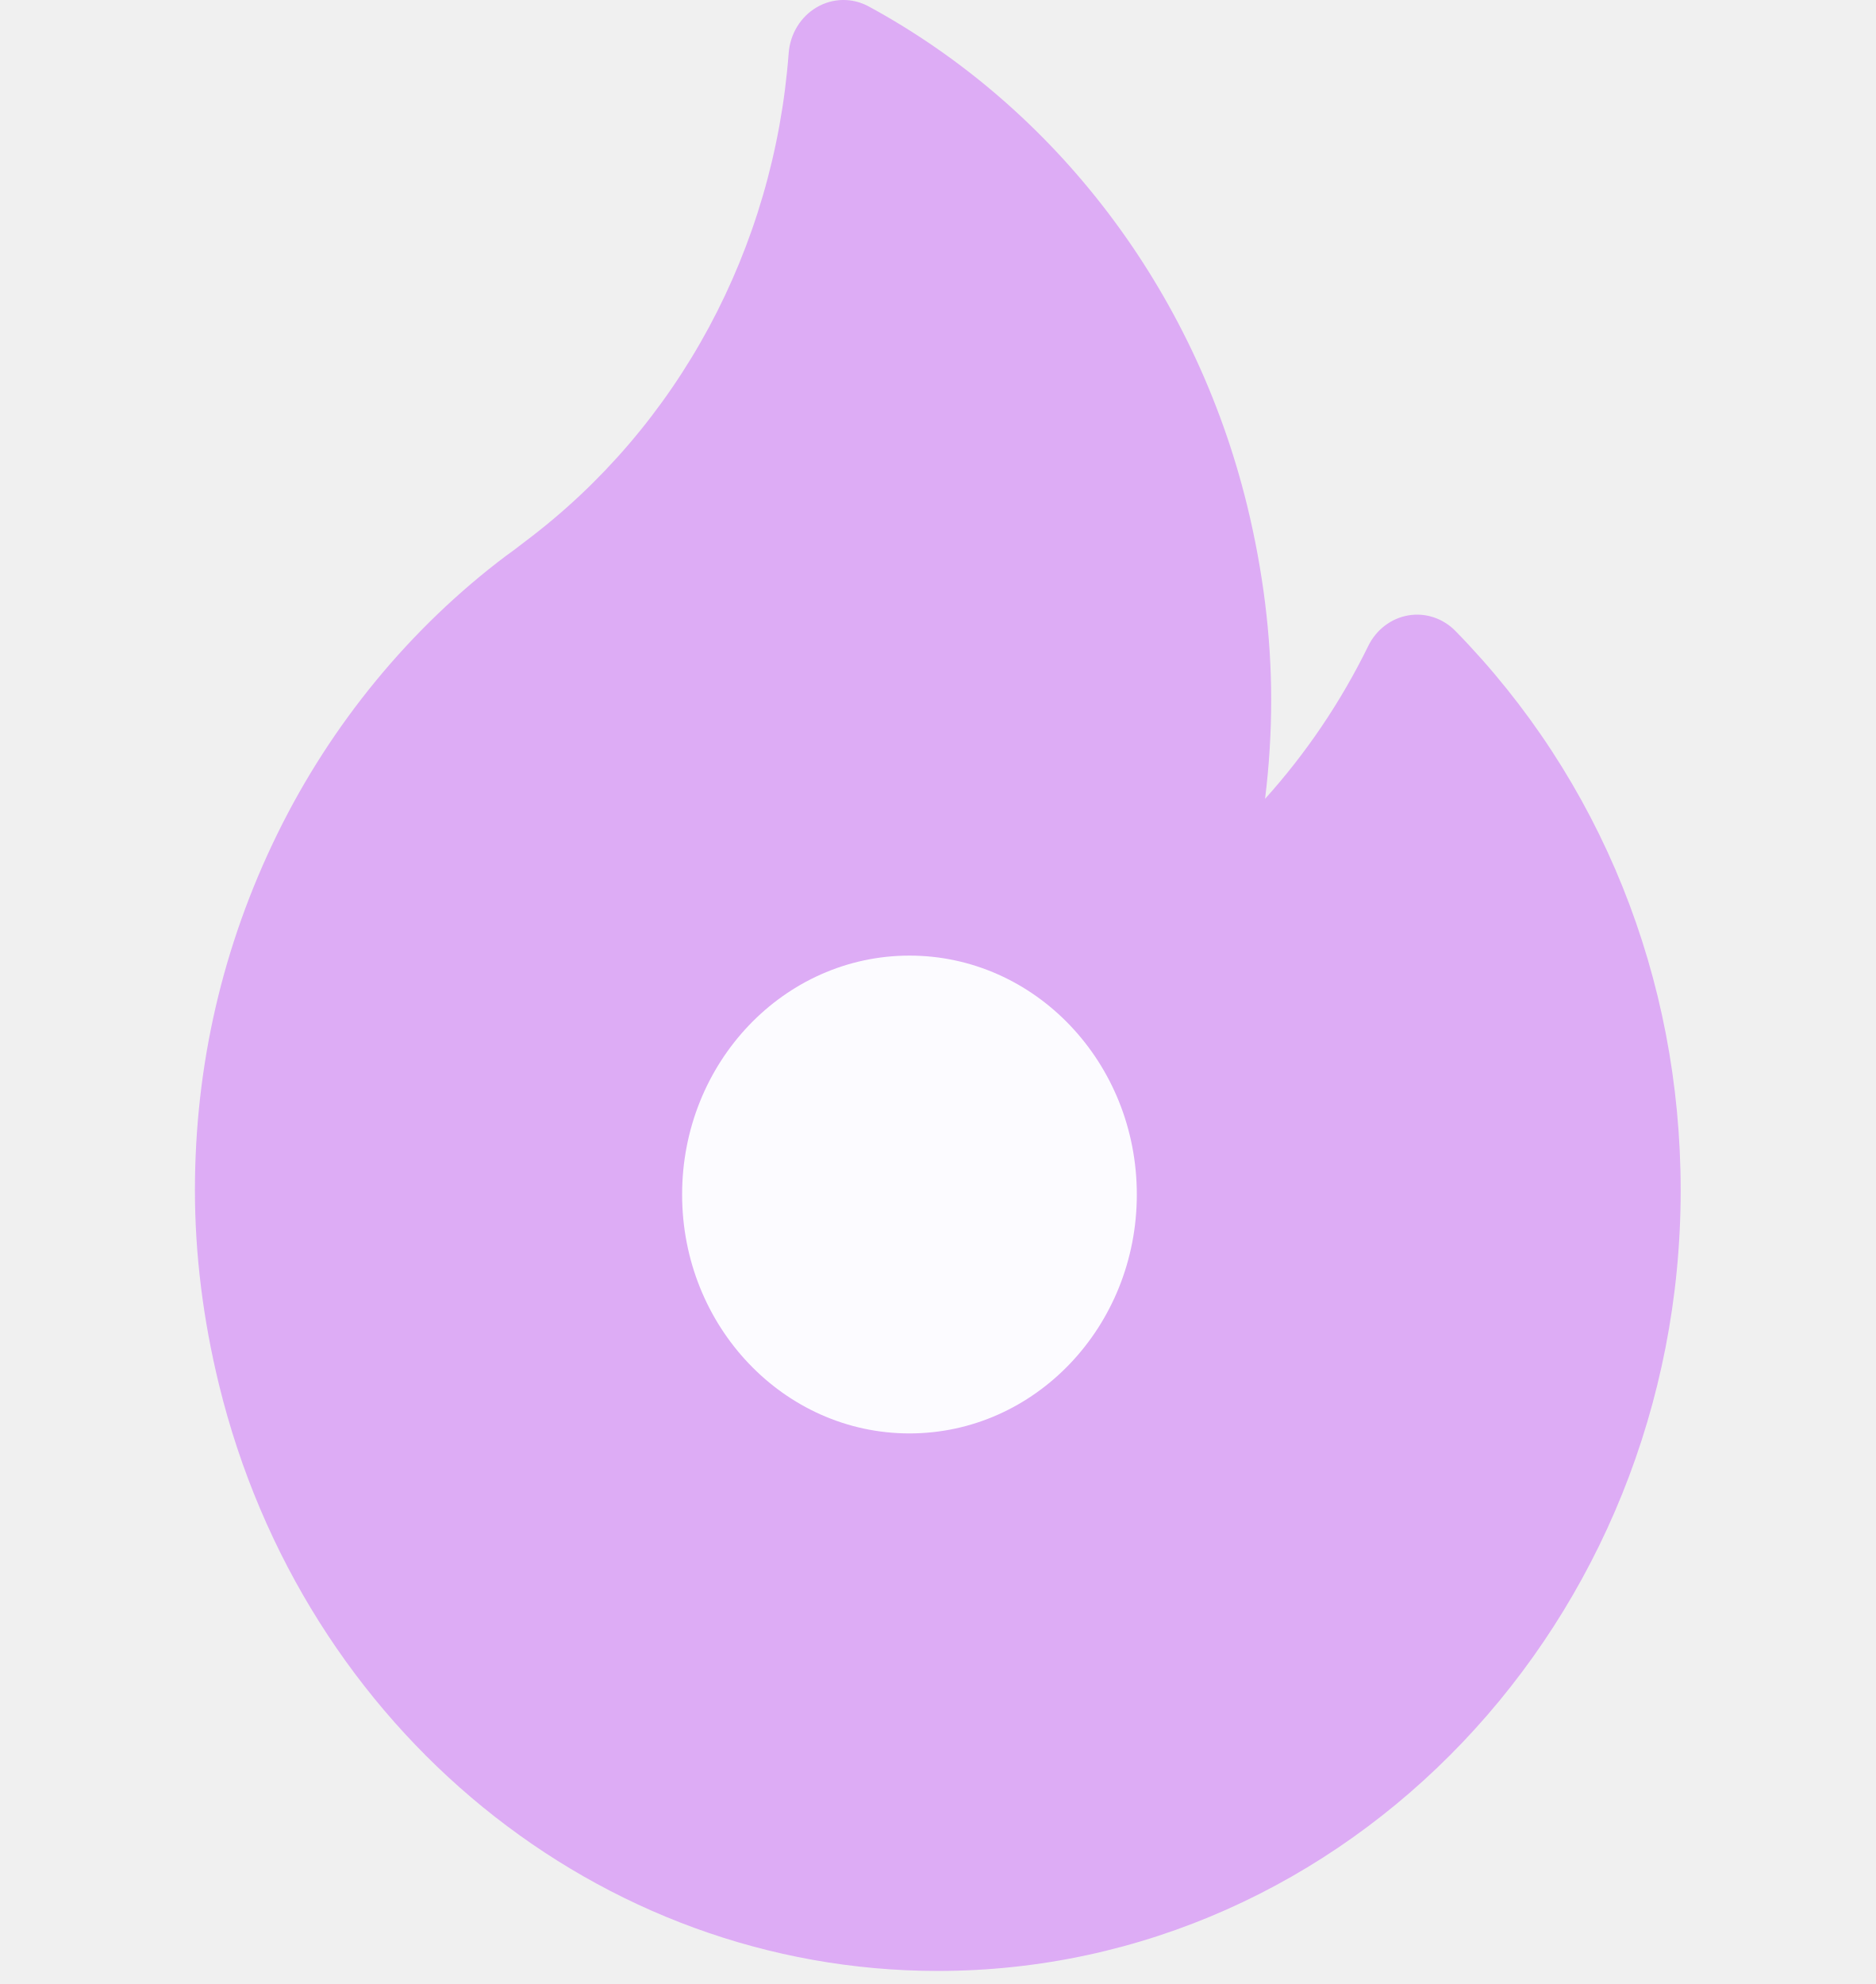
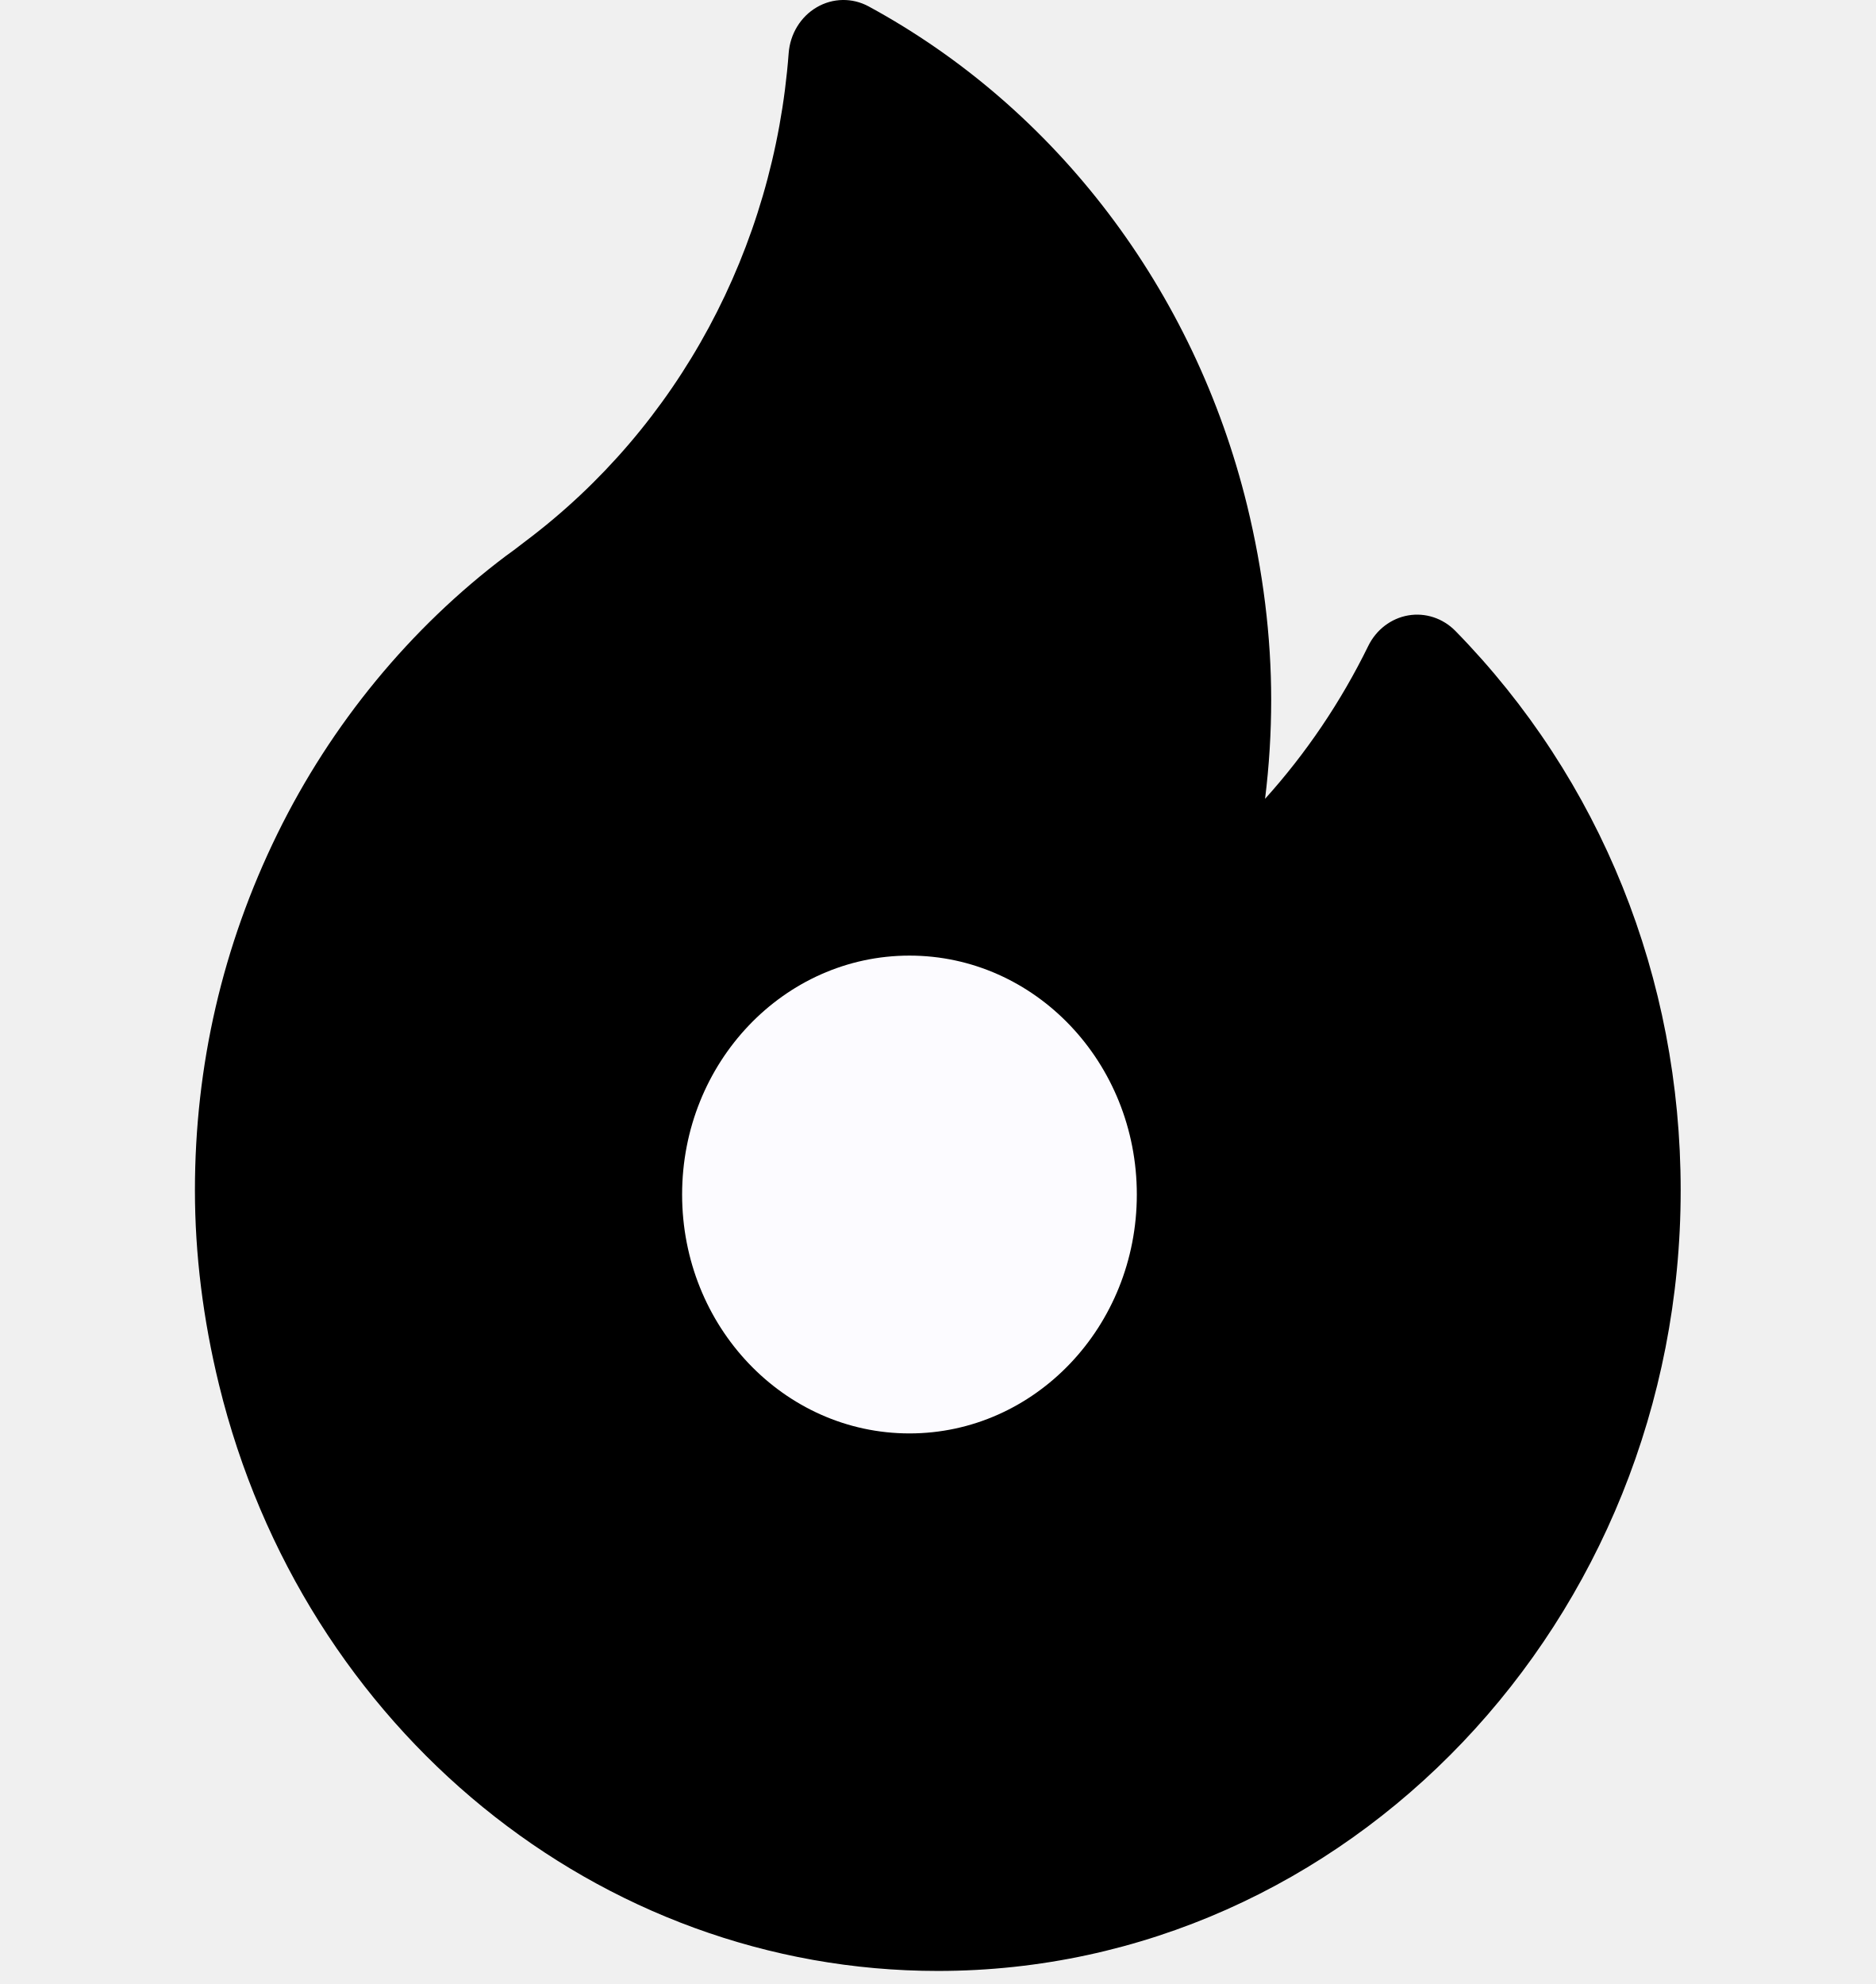
<svg xmlns="http://www.w3.org/2000/svg" width="52" height="55" viewBox="0 0 52 55" fill="none">
  <g clip-path="url(#clip0_13_1219)">
-     <path d="M40.349 17.492C40.002 17.139 39.517 16.978 39.041 17.06C38.565 17.142 38.153 17.456 37.932 17.907C37.172 19.459 36.207 20.885 35.071 22.145C35.184 21.235 35.241 20.319 35.241 19.4C35.241 17.638 35.016 15.825 34.573 14.01C33.114 8.049 29.291 3.007 24.082 0.178C23.628 -0.068 23.088 -0.059 22.642 0.202C22.196 0.462 21.904 0.94 21.864 1.475C21.457 6.892 18.802 11.821 14.573 15C14.518 15.042 14.462 15.085 14.406 15.128C14.291 15.216 14.183 15.3 14.082 15.37C14.066 15.382 14.05 15.393 14.034 15.404C11.375 17.405 9.181 20.072 7.689 23.117C6.172 26.215 5.404 29.54 5.404 32.998C5.404 34.759 5.628 36.573 6.072 38.388C8.411 47.956 16.606 54.638 25.999 54.638C37.355 54.638 46.593 44.93 46.593 32.998C46.593 27.113 44.376 21.607 40.349 17.492Z" fill="#DDACF5" />
+     <path d="M40.349 17.492C40.002 17.139 39.517 16.978 39.041 17.06C38.565 17.142 38.153 17.456 37.932 17.907C37.172 19.459 36.207 20.885 35.071 22.145C35.184 21.235 35.241 20.319 35.241 19.4C35.241 17.638 35.016 15.825 34.573 14.01C33.114 8.049 29.291 3.007 24.082 0.178C23.628 -0.068 23.088 -0.059 22.642 0.202C22.196 0.462 21.904 0.94 21.864 1.475C21.457 6.892 18.802 11.821 14.573 15C14.518 15.042 14.462 15.085 14.406 15.128C14.291 15.216 14.183 15.3 14.082 15.37C14.066 15.382 14.05 15.393 14.034 15.404C11.375 17.405 9.181 20.072 7.689 23.117C6.172 26.215 5.404 29.54 5.404 32.998C5.404 34.759 5.628 36.573 6.072 38.388C8.411 47.956 16.606 54.638 25.999 54.638C37.355 54.638 46.593 44.93 46.593 32.998C46.593 27.113 44.376 21.607 40.349 17.492Z" fill="black" />
    <ellipse cx="25.213" cy="33.114" rx="6.303" ry="6.623" fill="#FCFBFF" />
  </g>
  <defs>
    <clipPath id="clip0_13_1219">
      <rect width="52" height="54.639" fill="white" />
    </clipPath>
  </defs>
</svg>
